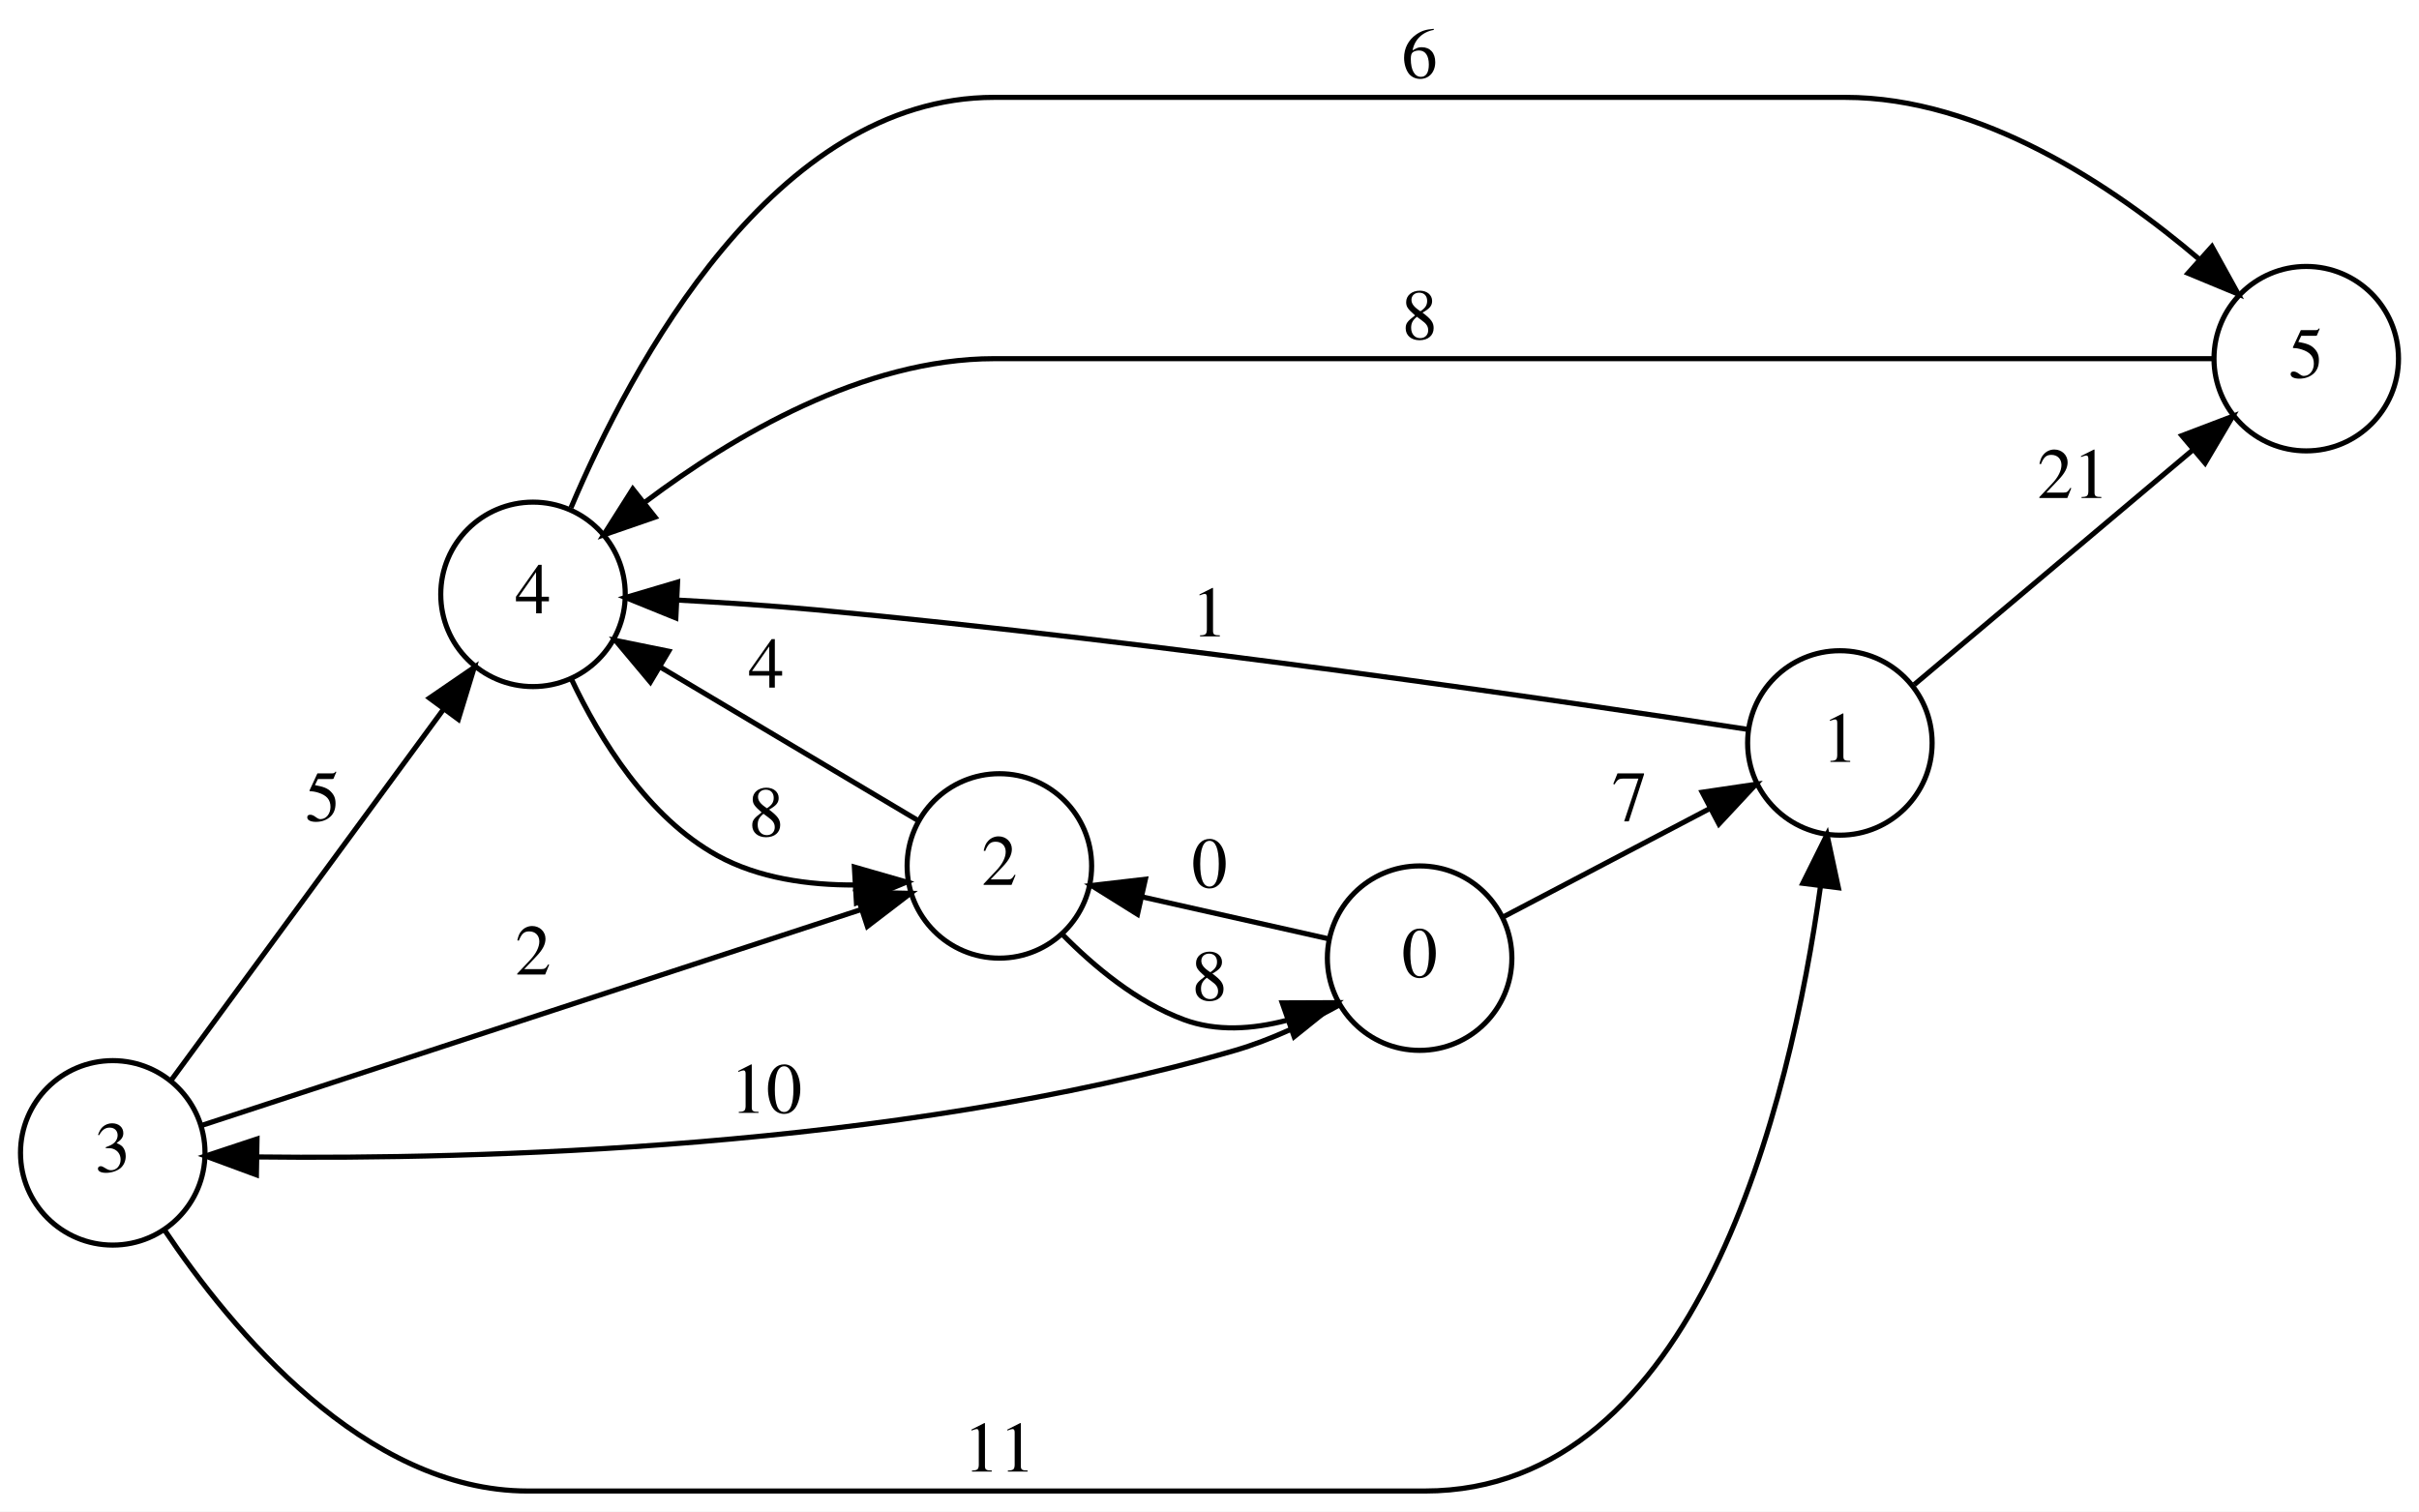
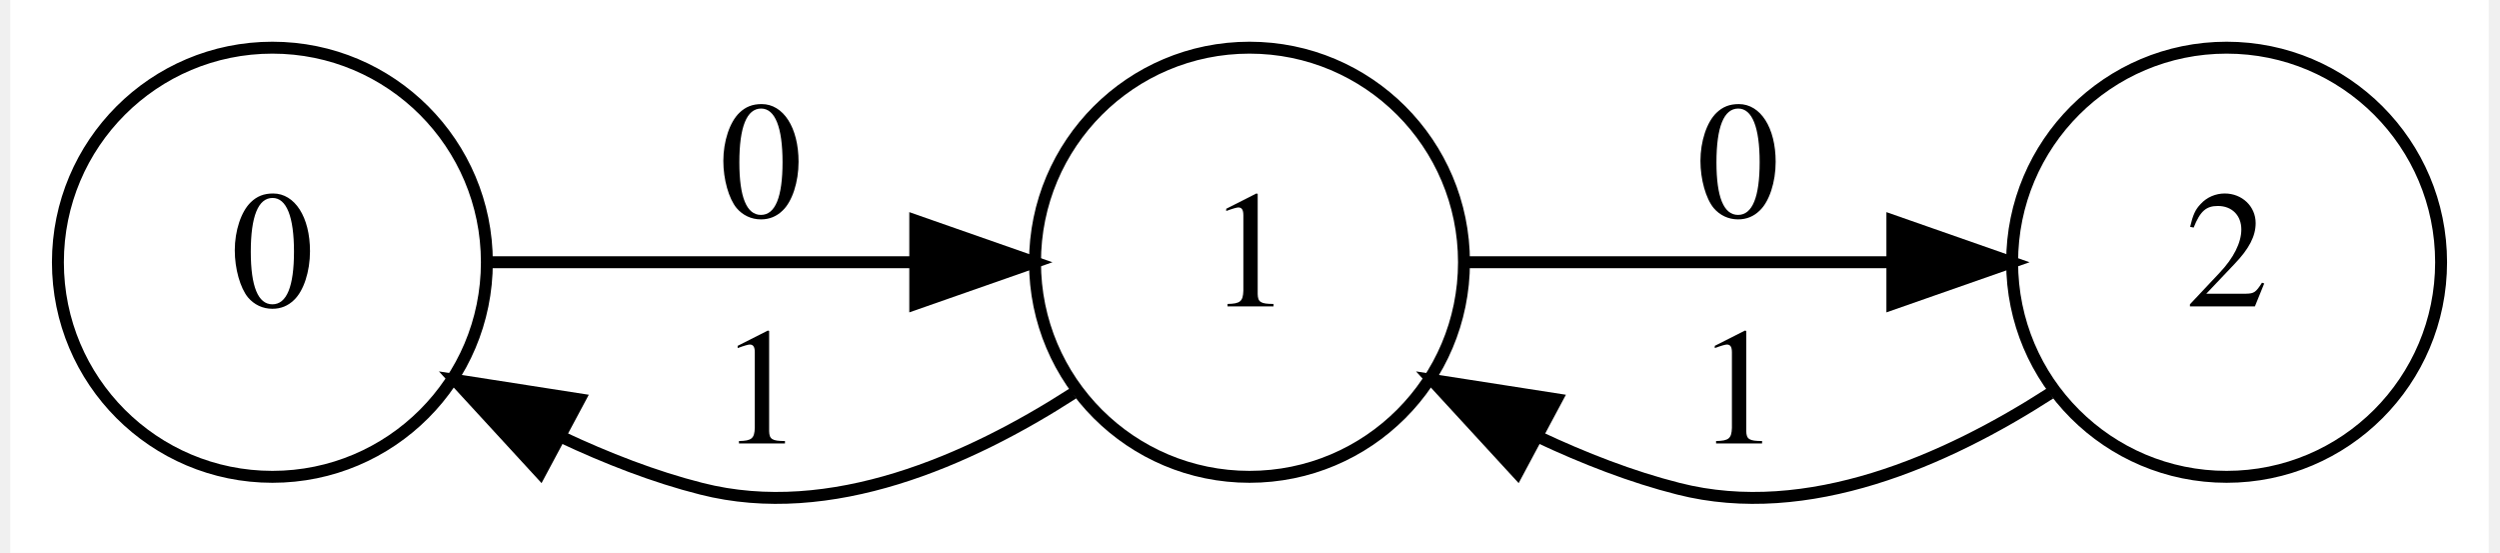
- <svg xmlns="http://www.w3.org/2000/svg" width="472pt" height="295pt" viewBox="0.00 0.00 472.00 295.00">
-   <g id="graph0" class="graph" transform="scale(1 1) rotate(0) translate(4 291)">
-     <polygon fill="white" stroke="transparent" points="-4,4 -4,-291 468,-291 468,4 -4,4" />
+ <svg xmlns="http://www.w3.org/2000/svg" width="208pt" height="46pt" viewBox="0.00 0.00 208.00 46.38">
+   <g id="graph0" class="graph" transform="scale(1 1) rotate(0) translate(4 42.38)">
+     <polygon fill="white" stroke="transparent" points="-4,4 -4,-42.38 204,-42.38 204,4 -4,4" />
    <g id="node1" class="node">
-       <ellipse fill="none" stroke="black" cx="18" cy="-66" rx="18" ry="18" />
-       <text text-anchor="middle" x="18" y="-62.3" font-family="Times,serif" font-size="14.00">3</text>
+       <ellipse fill="none" stroke="black" cx="18" cy="-20.38" rx="18" ry="18" />
+       <text text-anchor="middle" x="18" y="-16.68" font-family="Times,serif" font-size="14.00">0</text>
    </g>
    <g id="node2" class="node">
-       <ellipse fill="none" stroke="black" cx="100" cy="-175" rx="18" ry="18" />
-       <text text-anchor="middle" x="100" y="-171.3" font-family="Times,serif" font-size="14.00">4</text>
+       <ellipse fill="none" stroke="black" cx="100" cy="-20.38" rx="18" ry="18" />
+       <text text-anchor="middle" x="100" y="-16.68" font-family="Times,serif" font-size="14.00">1</text>
    </g>
    <g id="edge1" class="edge">
-       <path fill="none" stroke="black" d="M29.46,-80.25C42.93,-98.61 66.52,-130.74 82.44,-152.44" />
-       <polygon fill="black" stroke="black" points="79.8,-154.76 88.54,-160.75 85.44,-150.61 79.8,-154.76" />
-       <text text-anchor="middle" x="59" y="-130.8" font-family="Times,serif" font-size="14.00">5</text>
+       <path fill="none" stroke="black" d="M36.36,-20.38C46.7,-20.38 60.06,-20.38 71.78,-20.38" />
+       <polygon fill="black" stroke="black" points="71.95,-23.88 81.95,-20.38 71.95,-16.88 71.95,-23.88" />
+       <text text-anchor="middle" x="59" y="-24.18" font-family="Times,serif" font-size="14.00">0</text>
+     </g>
+     <g id="edge2" class="edge">
+       <path fill="none" stroke="black" d="M85.19,-9.38C76.47,-3.76 64.85,1.38 54,-1.38 50.04,-2.38 46.05,-3.94 42.24,-5.73" />
+       <polygon fill="black" stroke="black" points="40.48,-2.71 33.31,-10.51 43.78,-8.88 40.48,-2.71" />
+       <text text-anchor="middle" x="59" y="-5.18" font-family="Times,serif" font-size="14.00">1</text>
    </g>
    <g id="node3" class="node">
-       <ellipse fill="none" stroke="black" cx="191" cy="-122" rx="18" ry="18" />
-       <text text-anchor="middle" x="191" y="-118.3" font-family="Times,serif" font-size="14.00">2</text>
-     </g>
-     <g id="edge2" class="edge">
-       <path fill="none" stroke="black" d="M35.4,-71.37C65.14,-81.11 128.23,-101.77 163.94,-113.46" />
-       <polygon fill="black" stroke="black" points="163.06,-116.86 173.65,-116.65 165.24,-110.21 163.06,-116.86" />
-       <text text-anchor="middle" x="100" y="-100.8" font-family="Times,serif" font-size="14.00">2</text>
-     </g>
-     <g id="node4" class="node">
-       <ellipse fill="none" stroke="black" cx="355" cy="-146" rx="18" ry="18" />
-       <text text-anchor="middle" x="355" y="-142.3" font-family="Times,serif" font-size="14.00">1</text>
+       <ellipse fill="none" stroke="black" cx="182" cy="-20.38" rx="18" ry="18" />
+       <text text-anchor="middle" x="182" y="-16.68" font-family="Times,serif" font-size="14.00">2</text>
    </g>
    <g id="edge3" class="edge">
-       <path fill="none" stroke="black" d="M28.05,-51.02C41.09,-31.55 67.13,0 99,0 99,0 99,0 274,0 327.29,0 345.32,-75.73 351.23,-118.11" />
-       <polygon fill="black" stroke="black" points="347.77,-118.61 352.49,-128.1 354.71,-117.74 347.77,-118.61" />
-       <text text-anchor="middle" x="191" y="-3.8" font-family="Times,serif" font-size="14.00">11</text>
-     </g>
-     <g id="edge11" class="edge">
-       <path fill="none" stroke="black" d="M107.46,-158.54C113.07,-146.66 122.45,-131.46 136,-124 144.03,-119.58 153.81,-118.24 162.82,-118.28" />
-       <polygon fill="black" stroke="black" points="162.71,-121.78 172.9,-118.85 163.11,-114.79 162.71,-121.78" />
-       <text text-anchor="middle" x="145.5" y="-127.8" font-family="Times,serif" font-size="14.00">8</text>
-     </g>
-     <g id="node5" class="node">
-       <ellipse fill="none" stroke="black" cx="446" cy="-221" rx="18" ry="18" />
-       <text text-anchor="middle" x="446" y="-217.3" font-family="Times,serif" font-size="14.00">5</text>
-     </g>
-     <g id="edge12" class="edge">
-       <path fill="none" stroke="black" d="M107.41,-191.9C119.18,-219.69 147.03,-272 190,-272 190,-272 190,-272 356,-272 382.48,-272 408.22,-254.8 425.15,-240.38" />
-       <polygon fill="black" stroke="black" points="427.6,-242.88 432.72,-233.61 422.93,-237.67 427.6,-242.88" />
-       <text text-anchor="middle" x="273" y="-275.8" font-family="Times,serif" font-size="14.00">6</text>
-     </g>
-     <g id="edge10" class="edge">
-       <path fill="none" stroke="black" d="M175.13,-130.86C161.44,-139.01 140.89,-151.24 124.9,-160.77" />
-       <polygon fill="black" stroke="black" points="122.9,-157.89 116.1,-166.01 126.48,-163.9 122.9,-157.89" />
-       <text text-anchor="middle" x="145.5" y="-156.8" font-family="Times,serif" font-size="14.00">4</text>
-     </g>
-     <g id="node6" class="node">
-       <ellipse fill="none" stroke="black" cx="273" cy="-104" rx="18" ry="18" />
-       <text text-anchor="middle" x="273" y="-100.3" font-family="Times,serif" font-size="14.00">0</text>
-     </g>
-     <g id="edge9" class="edge">
-       <path fill="none" stroke="black" d="M203.2,-108.73C209.46,-102.36 217.84,-95.39 227,-92 233.37,-89.64 240.4,-90.13 246.98,-91.84" />
-       <polygon fill="black" stroke="black" points="246.19,-95.27 256.78,-95.31 248.52,-88.67 246.19,-95.27" />
-       <text text-anchor="middle" x="232" y="-95.8" font-family="Times,serif" font-size="14.00">8</text>
+       <path fill="none" stroke="black" d="M118.36,-20.38C128.7,-20.38 142.06,-20.38 153.78,-20.38" />
+       <polygon fill="black" stroke="black" points="153.95,-23.88 163.95,-20.38 153.95,-16.88 153.95,-23.88" />
+       <text text-anchor="middle" x="141" y="-24.18" font-family="Times,serif" font-size="14.00">0</text>
    </g>
    <g id="edge4" class="edge">
-       <path fill="none" stroke="black" d="M337.01,-148.65C302.7,-153.92 222.65,-165.71 155,-172 146.32,-172.81 136.84,-173.42 128.28,-173.88" />
-       <polygon fill="black" stroke="black" points="127.87,-170.4 118.05,-174.38 128.21,-177.39 127.87,-170.4" />
-       <text text-anchor="middle" x="232" y="-166.8" font-family="Times,serif" font-size="14.00">1</text>
-     </g>
-     <g id="edge5" class="edge">
-       <path fill="none" stroke="black" d="M369.52,-157.39C383.98,-169.58 407.1,-189.06 423.95,-203.26" />
-       <polygon fill="black" stroke="black" points="421.74,-205.98 431.65,-209.75 426.26,-200.63 421.74,-205.98" />
-       <text text-anchor="middle" x="400.5" y="-193.8" font-family="Times,serif" font-size="14.00">21</text>
-     </g>
-     <g id="edge13" class="edge">
-       <path fill="none" stroke="black" d="M427.94,-221C410.02,-221 381.03,-221 356,-221 190,-221 190,-221 190,-221 164.52,-221 139.07,-205.94 121.94,-193.06" />
-       <polygon fill="black" stroke="black" points="123.81,-190.07 113.8,-186.61 119.47,-195.56 123.81,-190.07" />
-       <text text-anchor="middle" x="273" y="-224.8" font-family="Times,serif" font-size="14.00">8</text>
-     </g>
-     <g id="edge6" class="edge">
-       <path fill="none" stroke="black" d="M257.2,-94.79C251.15,-91.46 243.95,-88.02 237,-86 170.51,-66.65 88.22,-64.71 46.32,-65.2" />
-       <polygon fill="black" stroke="black" points="46.03,-61.71 36.09,-65.38 46.15,-68.71 46.03,-61.71" />
-       <text text-anchor="middle" x="145.5" y="-73.8" font-family="Times,serif" font-size="14.00">10</text>
-     </g>
-     <g id="edge8" class="edge">
-       <path fill="none" stroke="black" d="M255.33,-107.75C244.82,-110.11 231.01,-113.22 218.97,-115.93" />
-       <polygon fill="black" stroke="black" points="217.95,-112.57 208.97,-118.18 219.49,-119.4 217.95,-112.57" />
-       <text text-anchor="middle" x="232" y="-117.8" font-family="Times,serif" font-size="14.00">0</text>
-     </g>
-     <g id="edge7" class="edge">
-       <path fill="none" stroke="black" d="M289.42,-112.1C300.82,-118.08 316.57,-126.35 329.66,-133.22" />
-       <polygon fill="black" stroke="black" points="328.14,-136.38 338.62,-137.93 331.4,-130.18 328.14,-136.38" />
-       <text text-anchor="middle" x="314" y="-130.8" font-family="Times,serif" font-size="14.00">7</text>
+       <path fill="none" stroke="black" d="M167.19,-9.38C158.47,-3.76 146.85,1.38 136,-1.38 132.04,-2.38 128.05,-3.94 124.24,-5.73" />
+       <polygon fill="black" stroke="black" points="122.48,-2.71 115.31,-10.51 125.78,-8.88 122.48,-2.71" />
+       <text text-anchor="middle" x="141" y="-5.18" font-family="Times,serif" font-size="14.00">1</text>
    </g>
  </g>
</svg>
